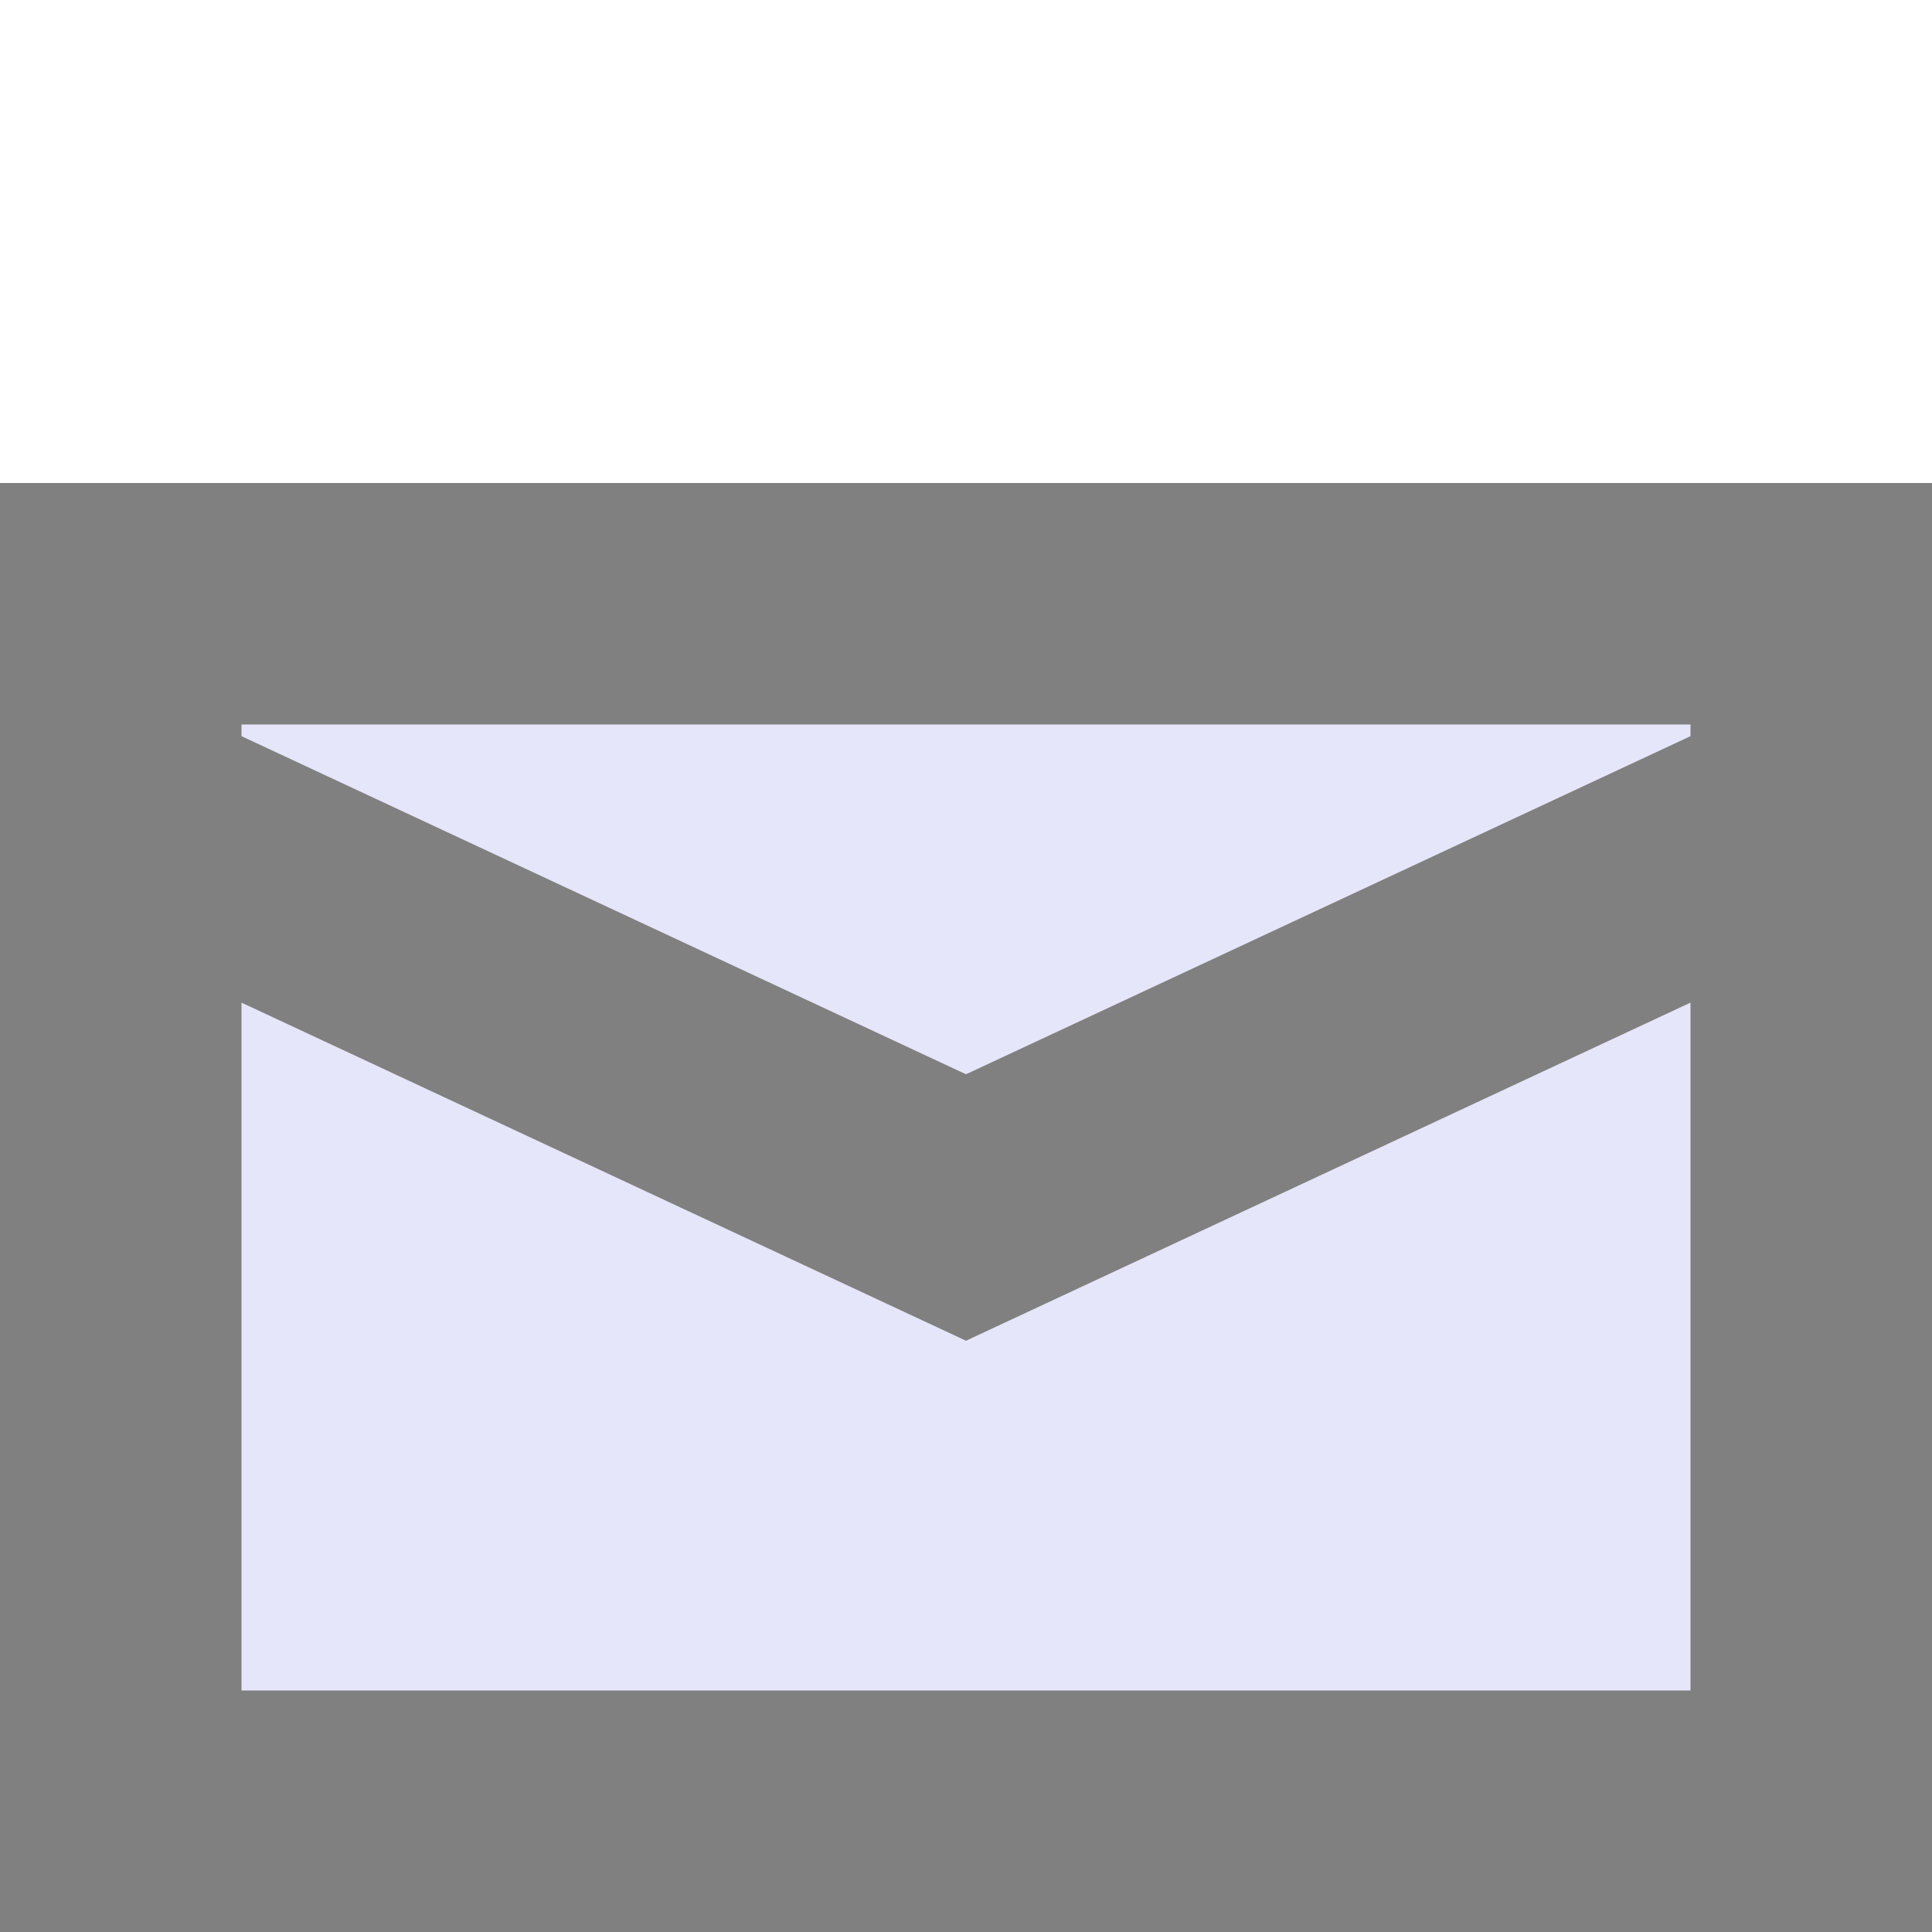
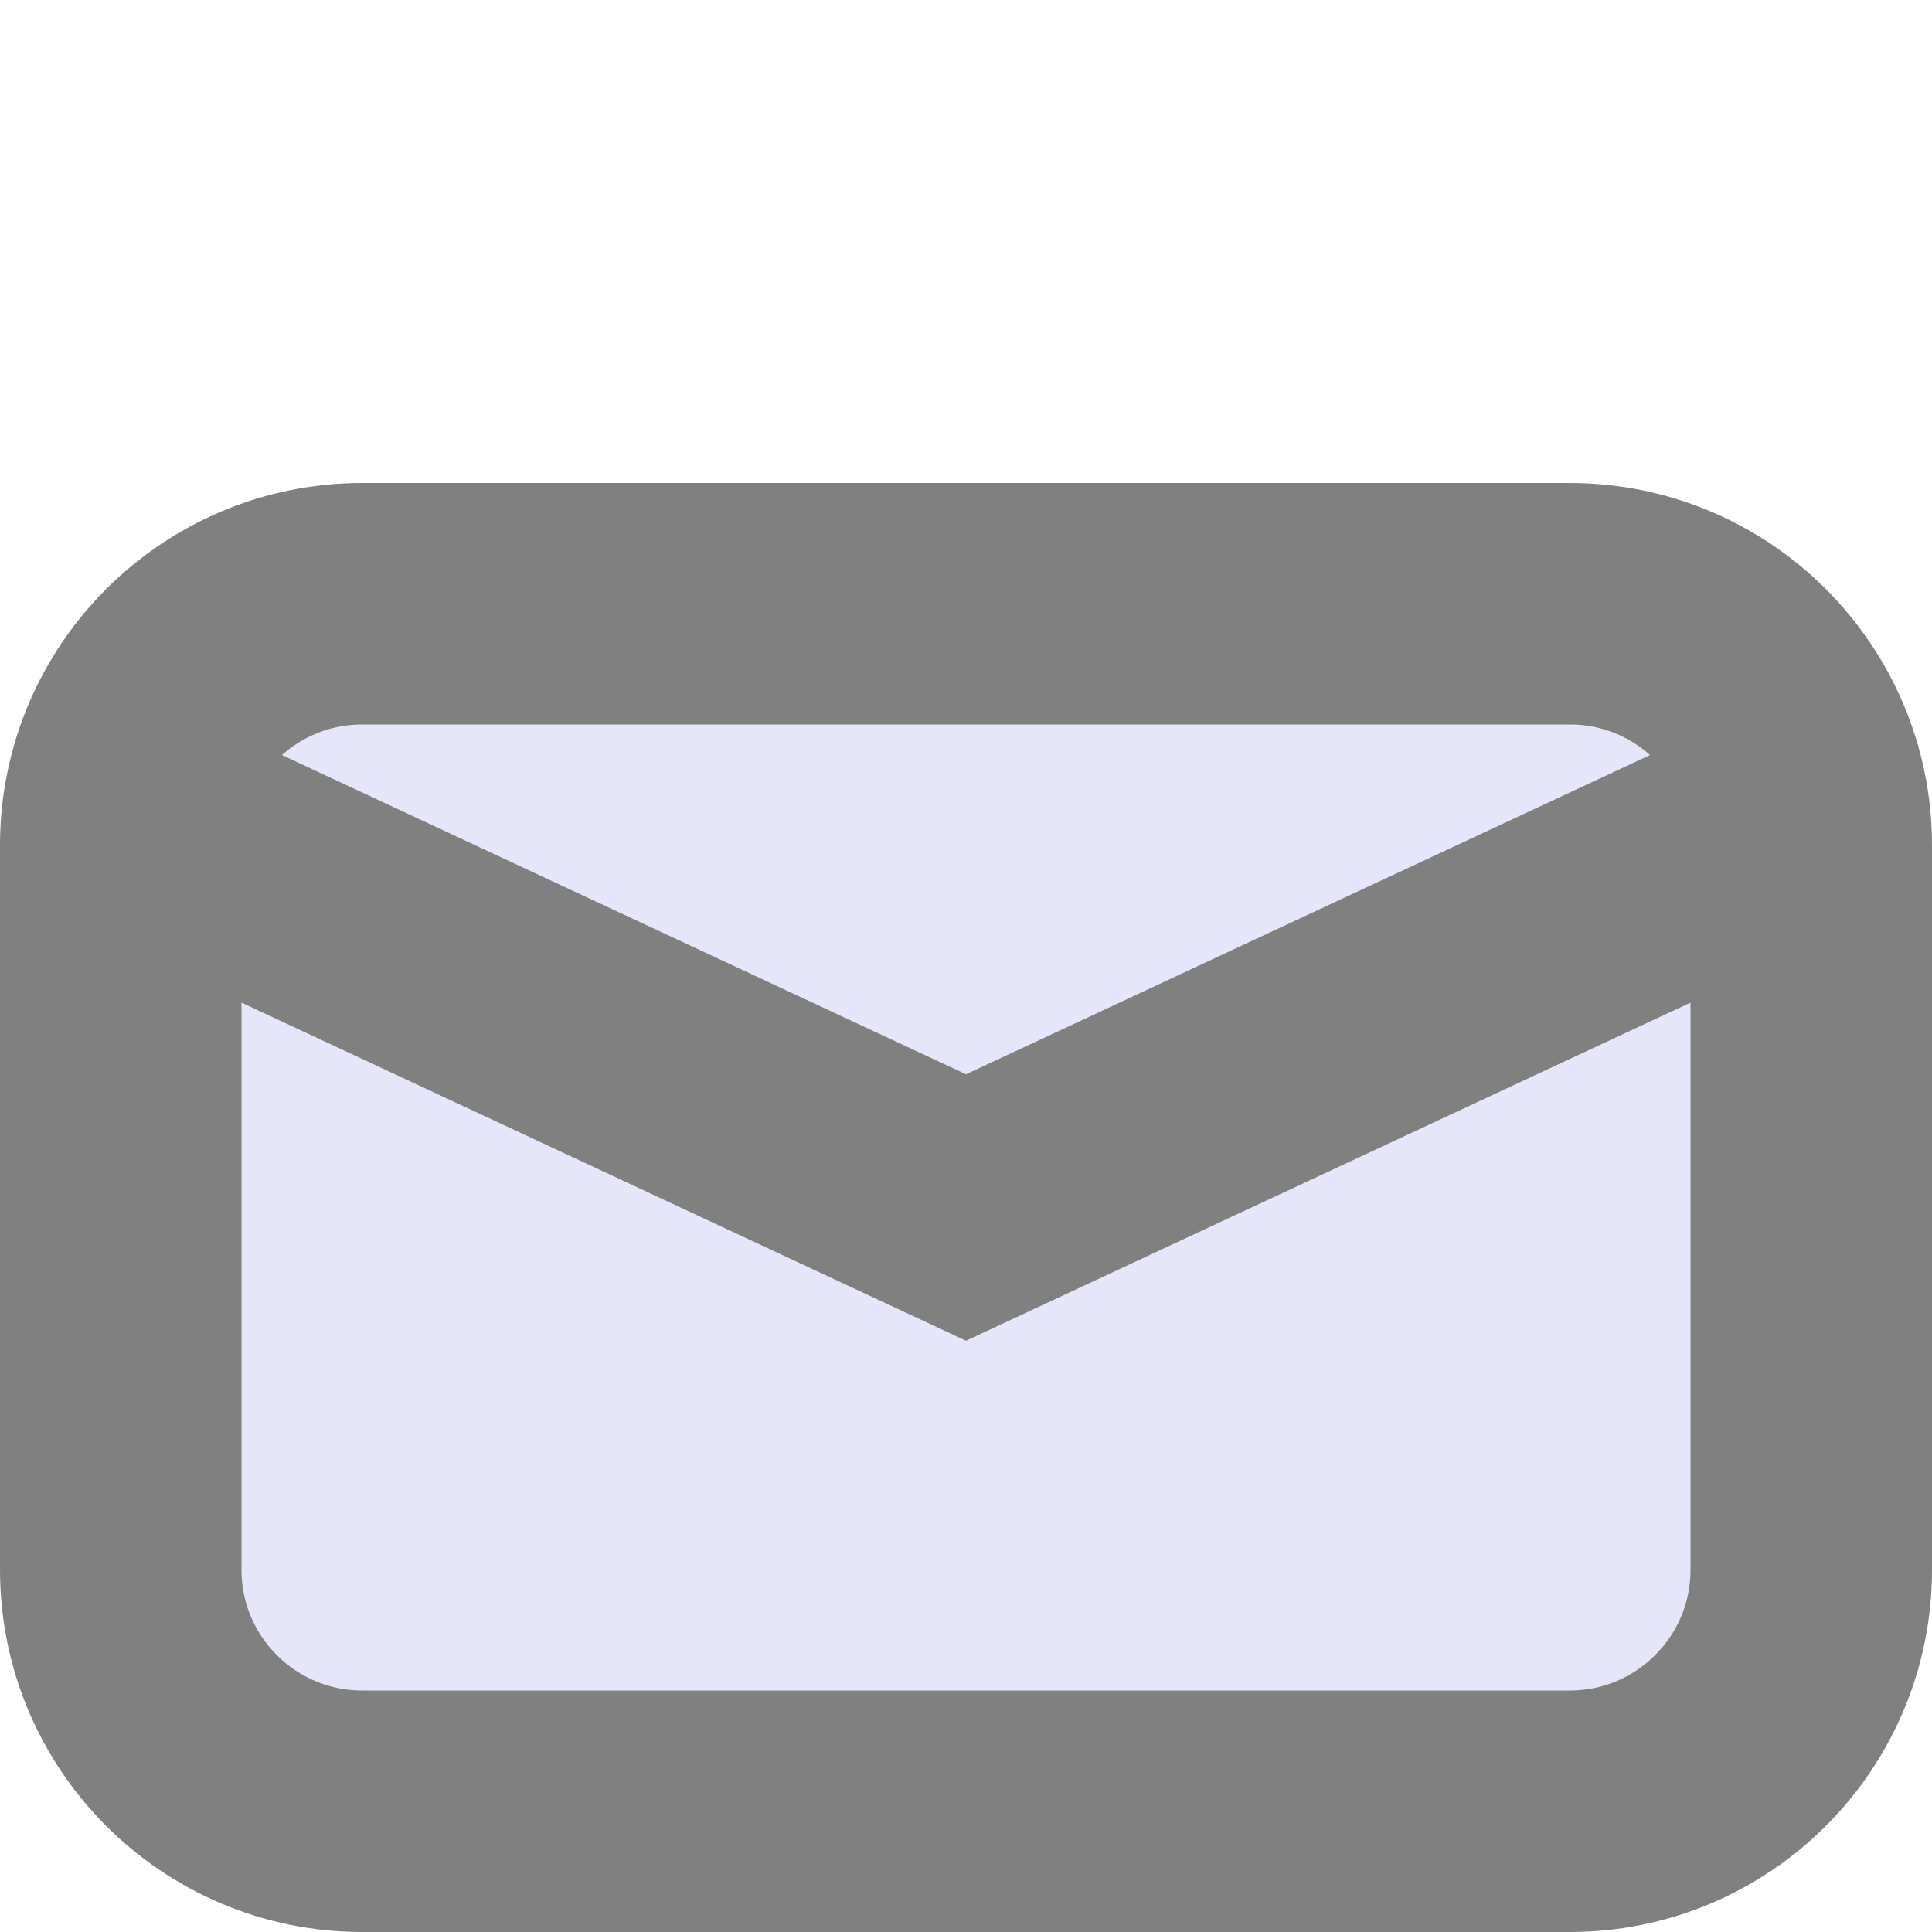
<svg xmlns="http://www.w3.org/2000/svg" width="16" height="16">
-   <rect x="1" y="5" height="10" width="14" stroke-width="2" fill="lavender" stroke="gray" />
-   <polyline points="0.5,6.5 8,10 15.5,6.5" stroke-width="2" fill="none" stroke="gray" />
+   <g fill="lavender" stroke="gray" stroke-width="2">
+     <rect x="1" y="5" height="10" width="14" rx="2" ry="2" />
+     <polyline points="0.5,6.5 8,10 15.5,6.5" fill="none" />
+   </g>
</svg>
